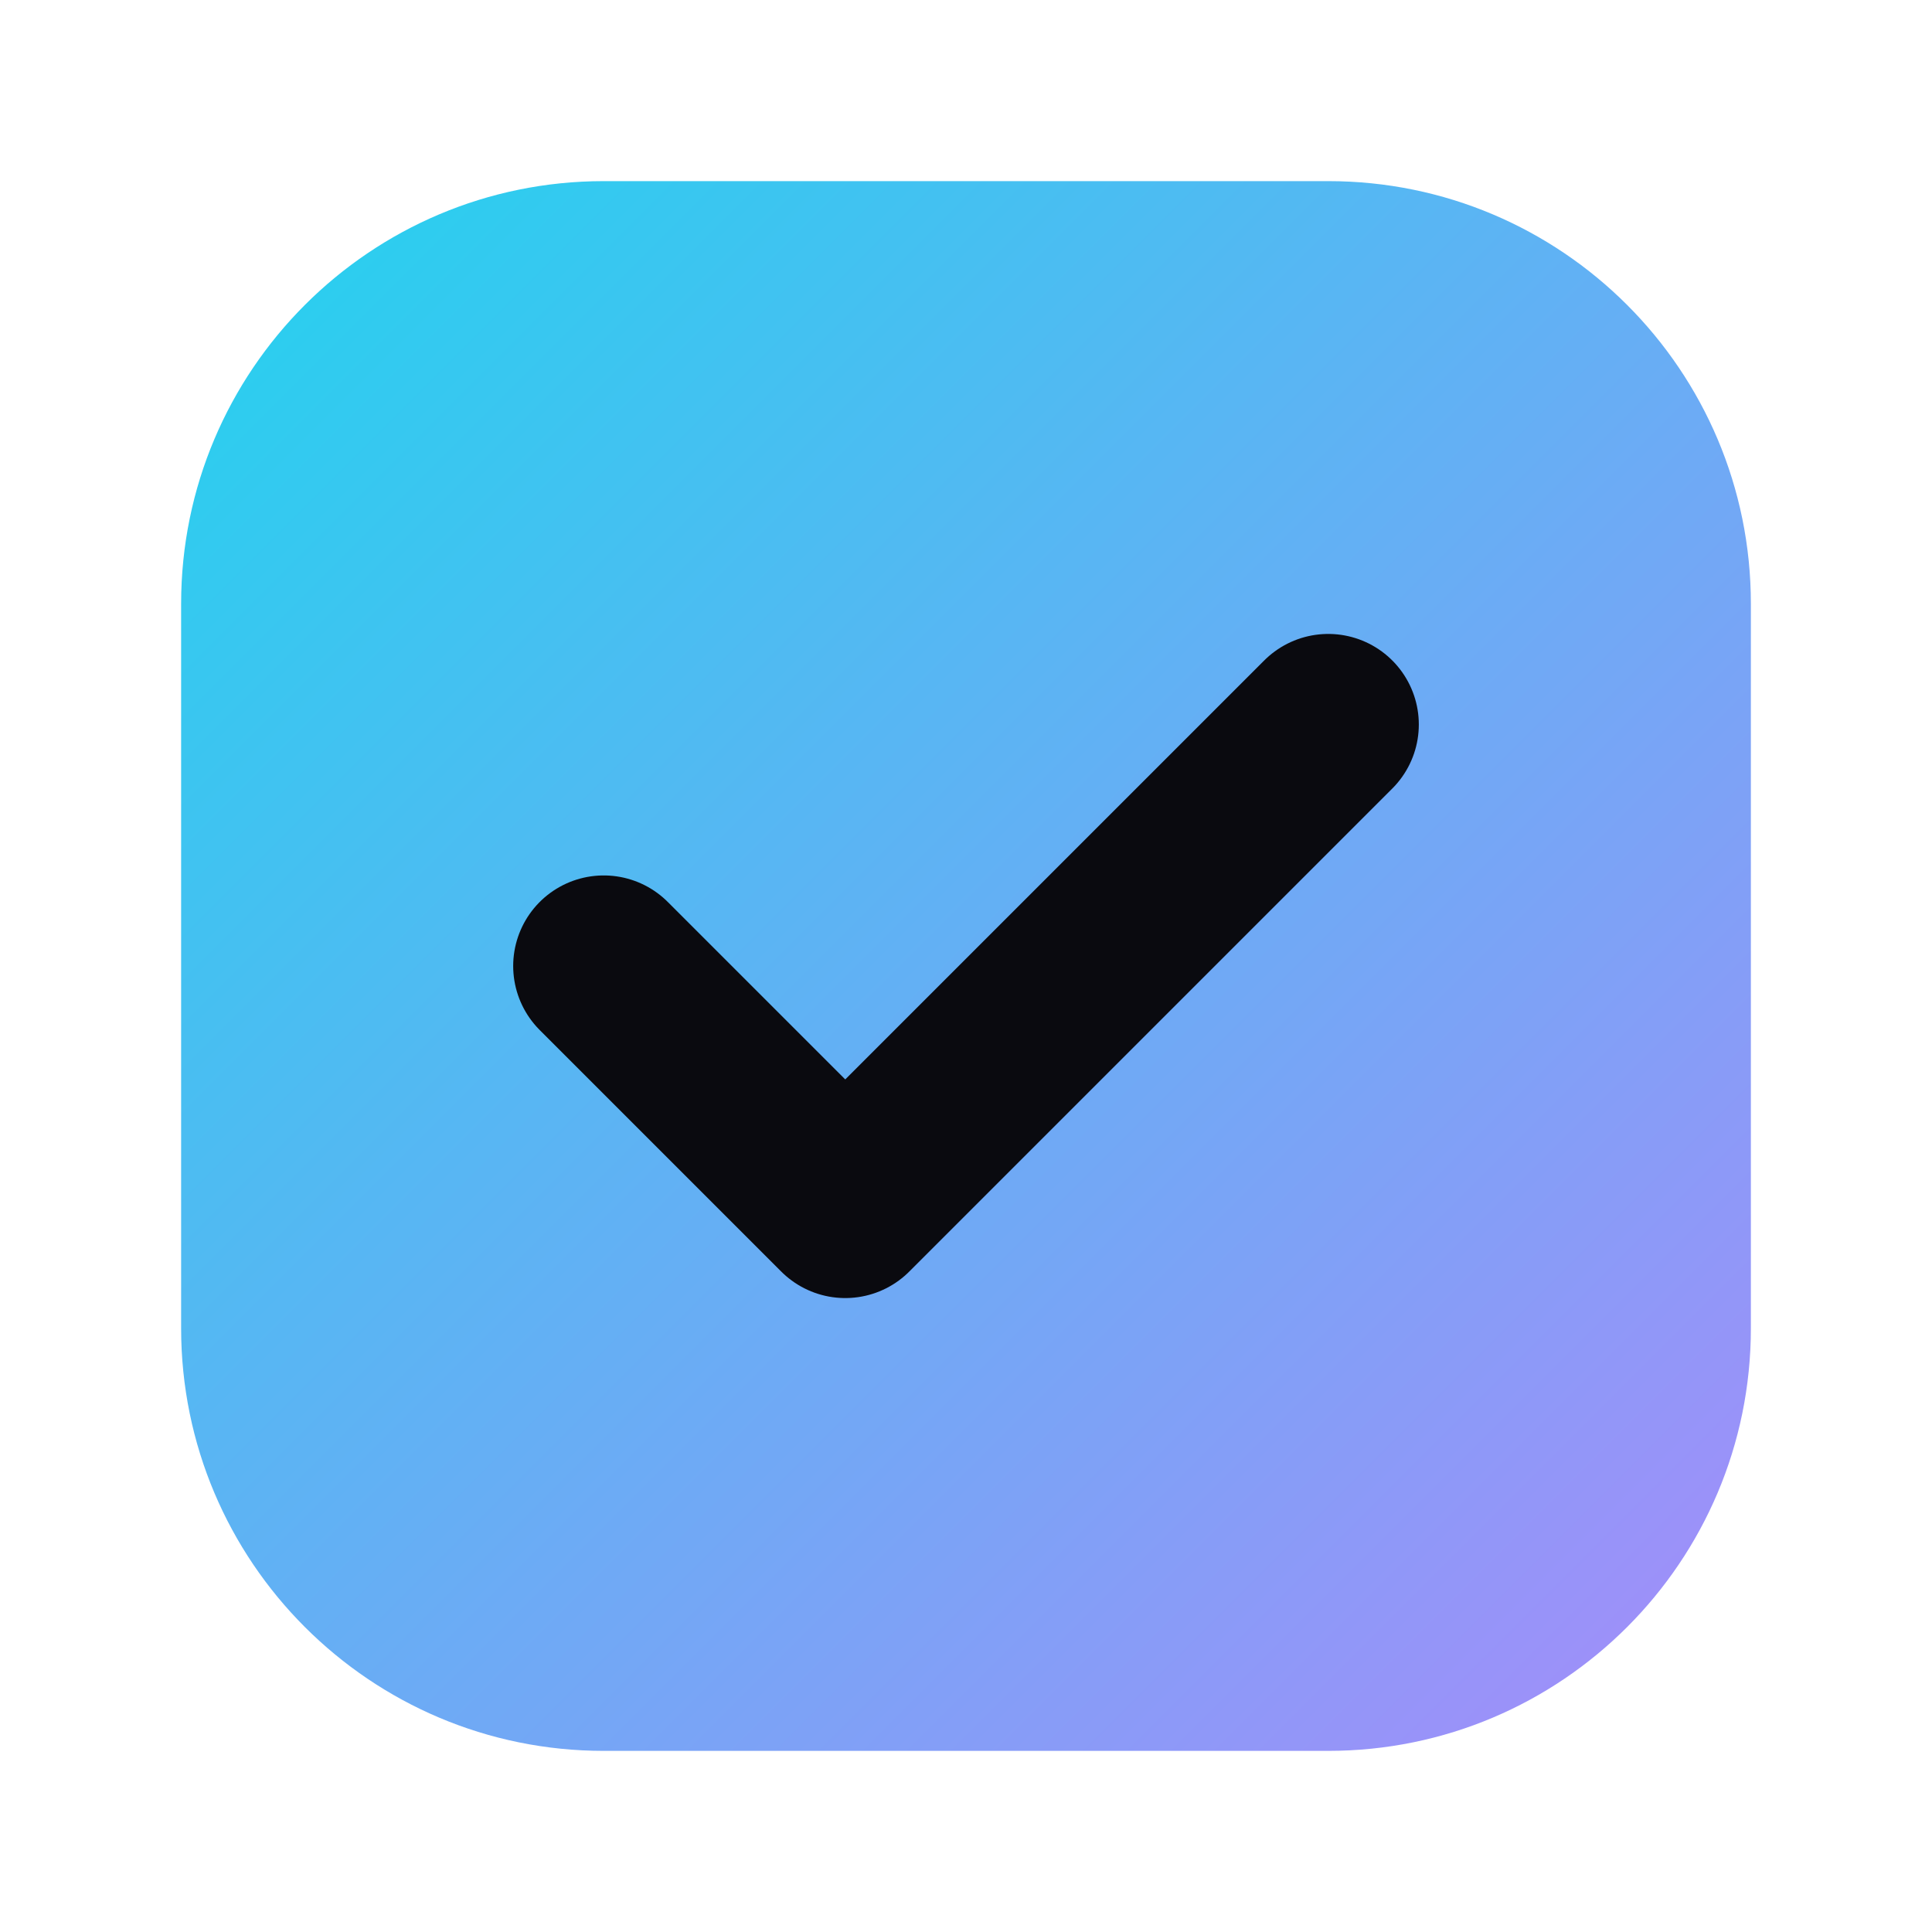
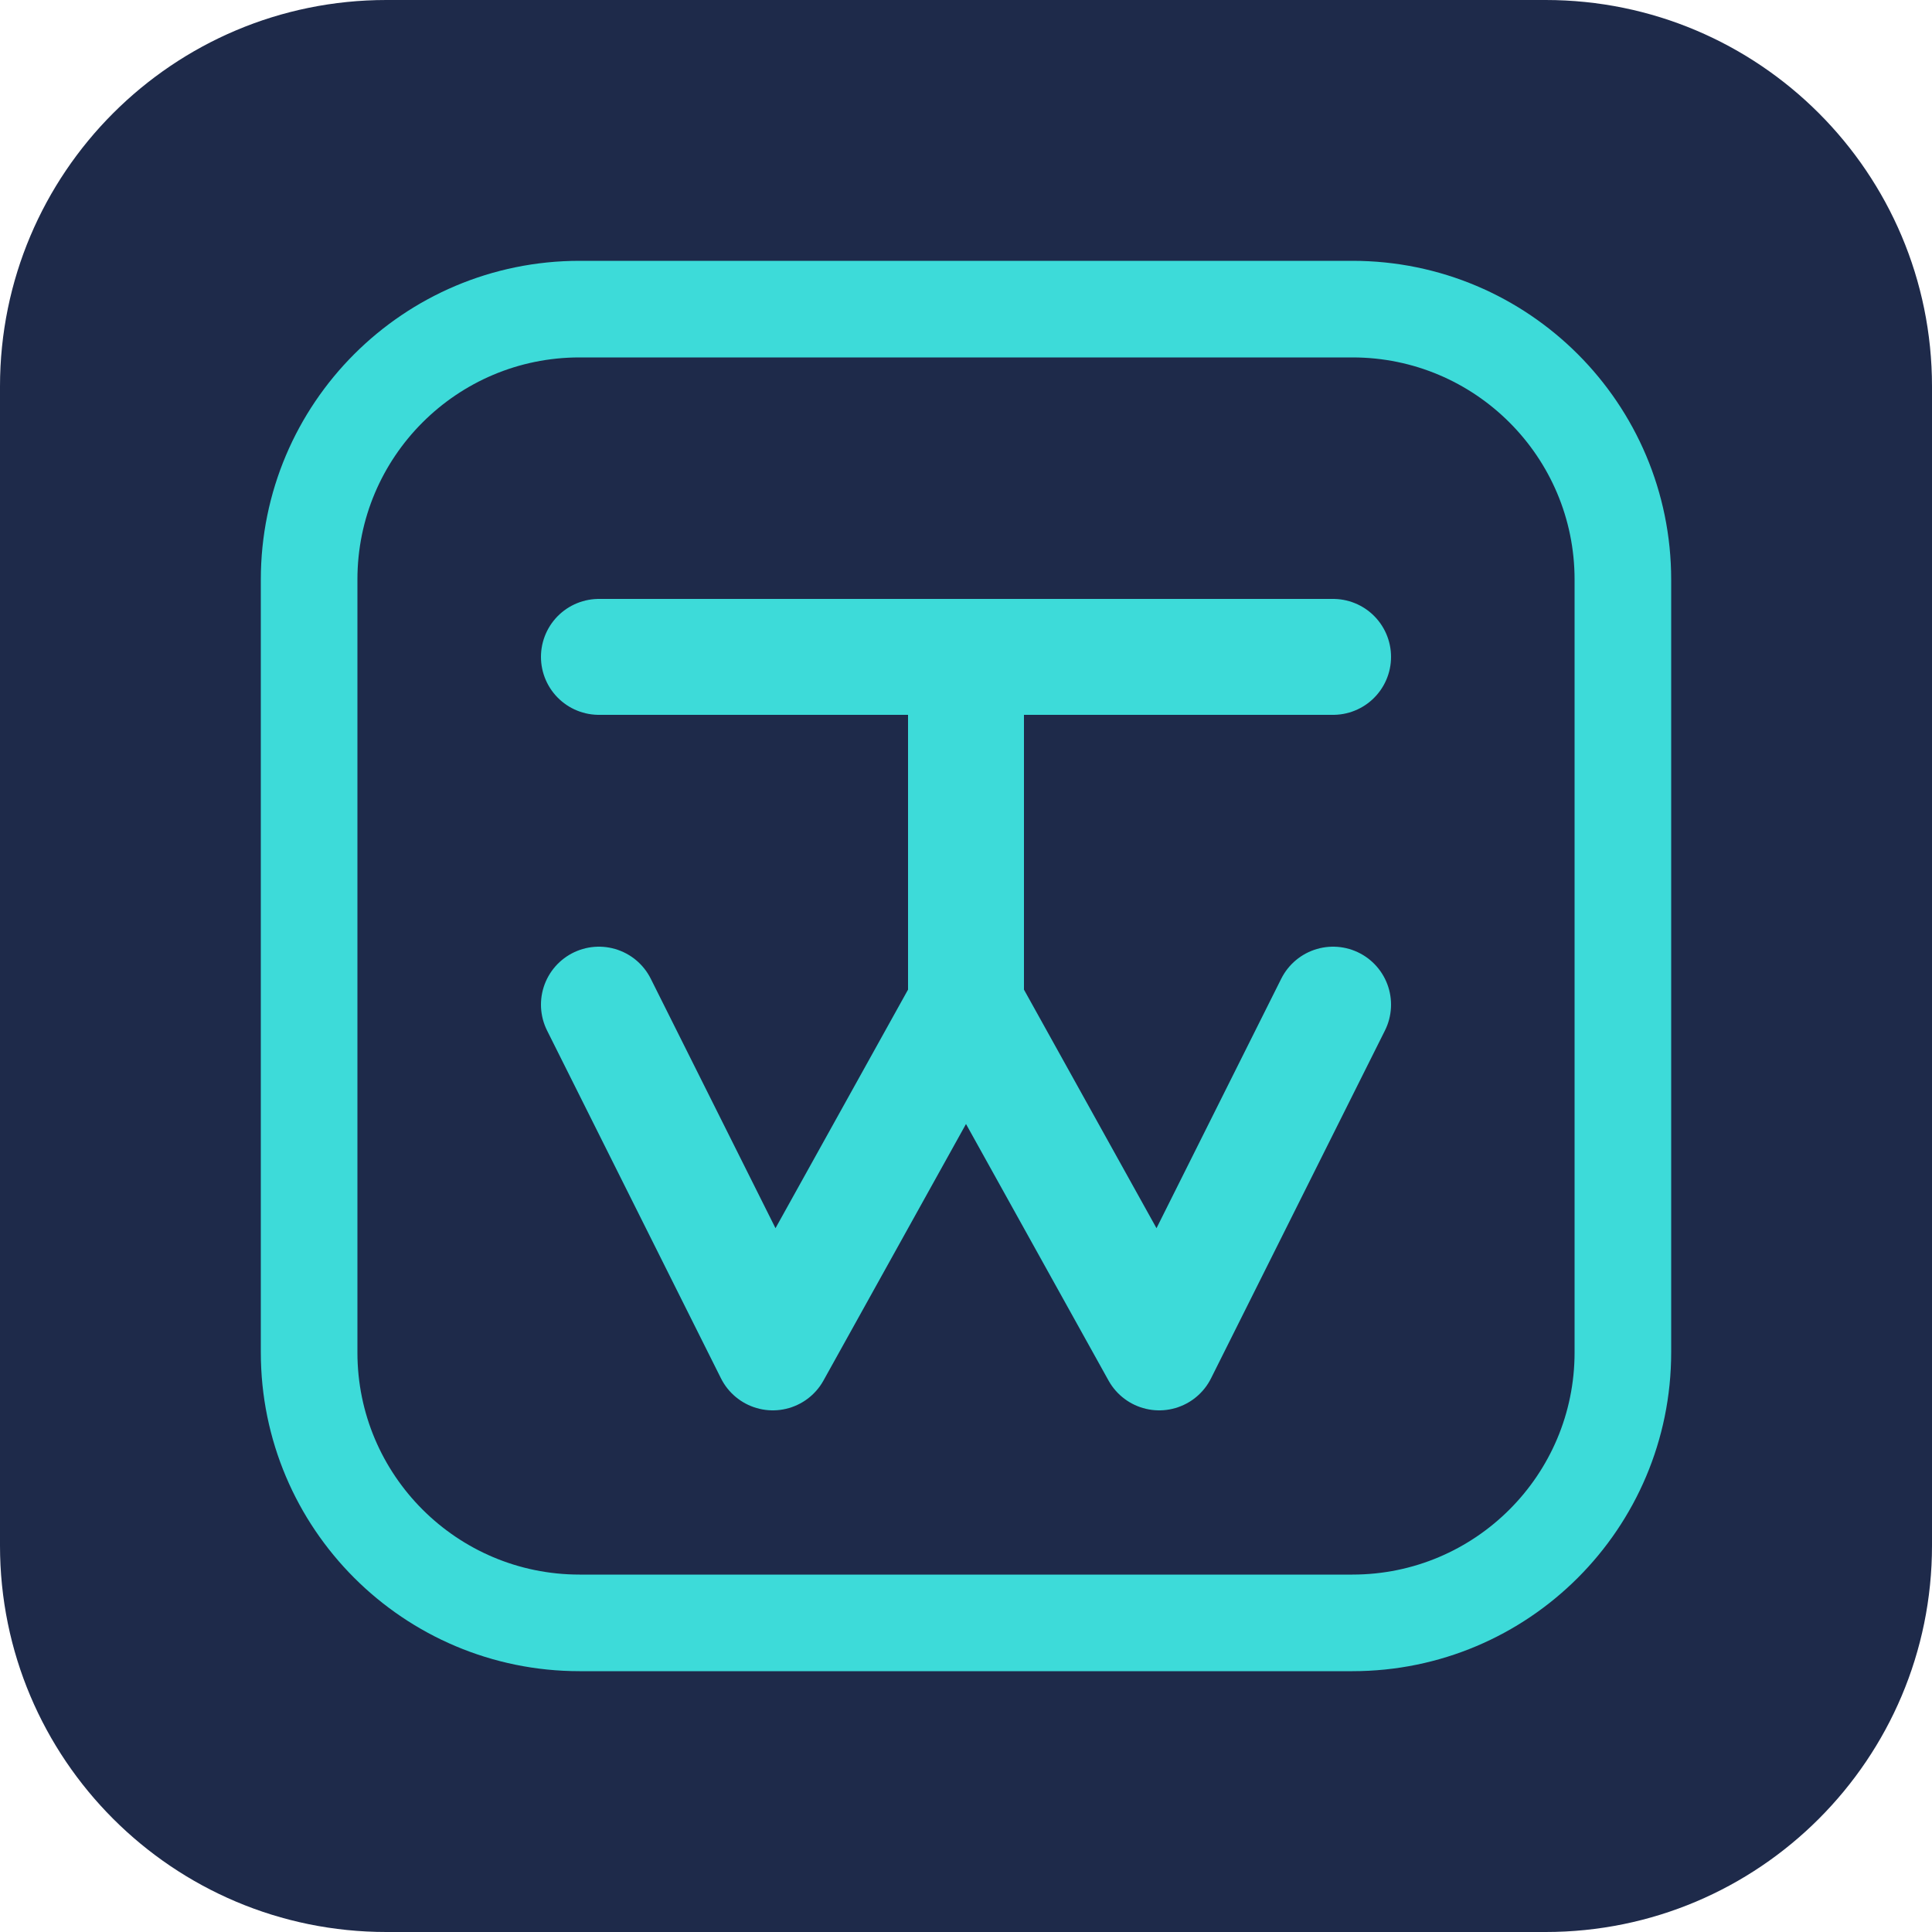
- <svg xmlns="http://www.w3.org/2000/svg" viewBox="0 0 64 64">
-   <defs>
-     <linearGradient id="g" x1="0" y1="0" x2="1" y2="1">
-       <stop offset="0%" stop-color="#22D3EE" />
-       <stop offset="100%" stop-color="#A78BFA" />
-     </linearGradient>
-   </defs>
-   <rect x="6" y="6" width="52" height="52" rx="14" fill="url(#g)" />
-   <path d="M20 32 L28 40 L44 24" fill="none" stroke="#0a0a0f" stroke-width="6" stroke-linecap="round" stroke-linejoin="round" />
+ <svg xmlns="http://www.w3.org/2000/svg" viewBox="0 0 200 200" fill="none">
+   <rect width="200" height="200" rx="40" fill="#1E2A4A" />
+   <rect x="32" y="32" width="136" height="136" rx="28" fill="none" stroke="#3DDBD9" stroke-width="10" />
+   <line x1="62" y1="68" x2="138" y2="68" stroke="#3DDBD9" stroke-width="12" stroke-linecap="round" />
+   <line x1="100" y1="68" x2="100" y2="104" stroke="#3DDBD9" stroke-width="12" stroke-linecap="round" />
+   <polyline points="62,104 80,140 100,104" fill="none" stroke="#3DDBD9" stroke-width="12" stroke-linecap="round" stroke-linejoin="round" />
+   <polyline points="100,104 120,140 138,104" fill="none" stroke="#3DDBD9" stroke-width="12" stroke-linecap="round" stroke-linejoin="round" />
</svg>
